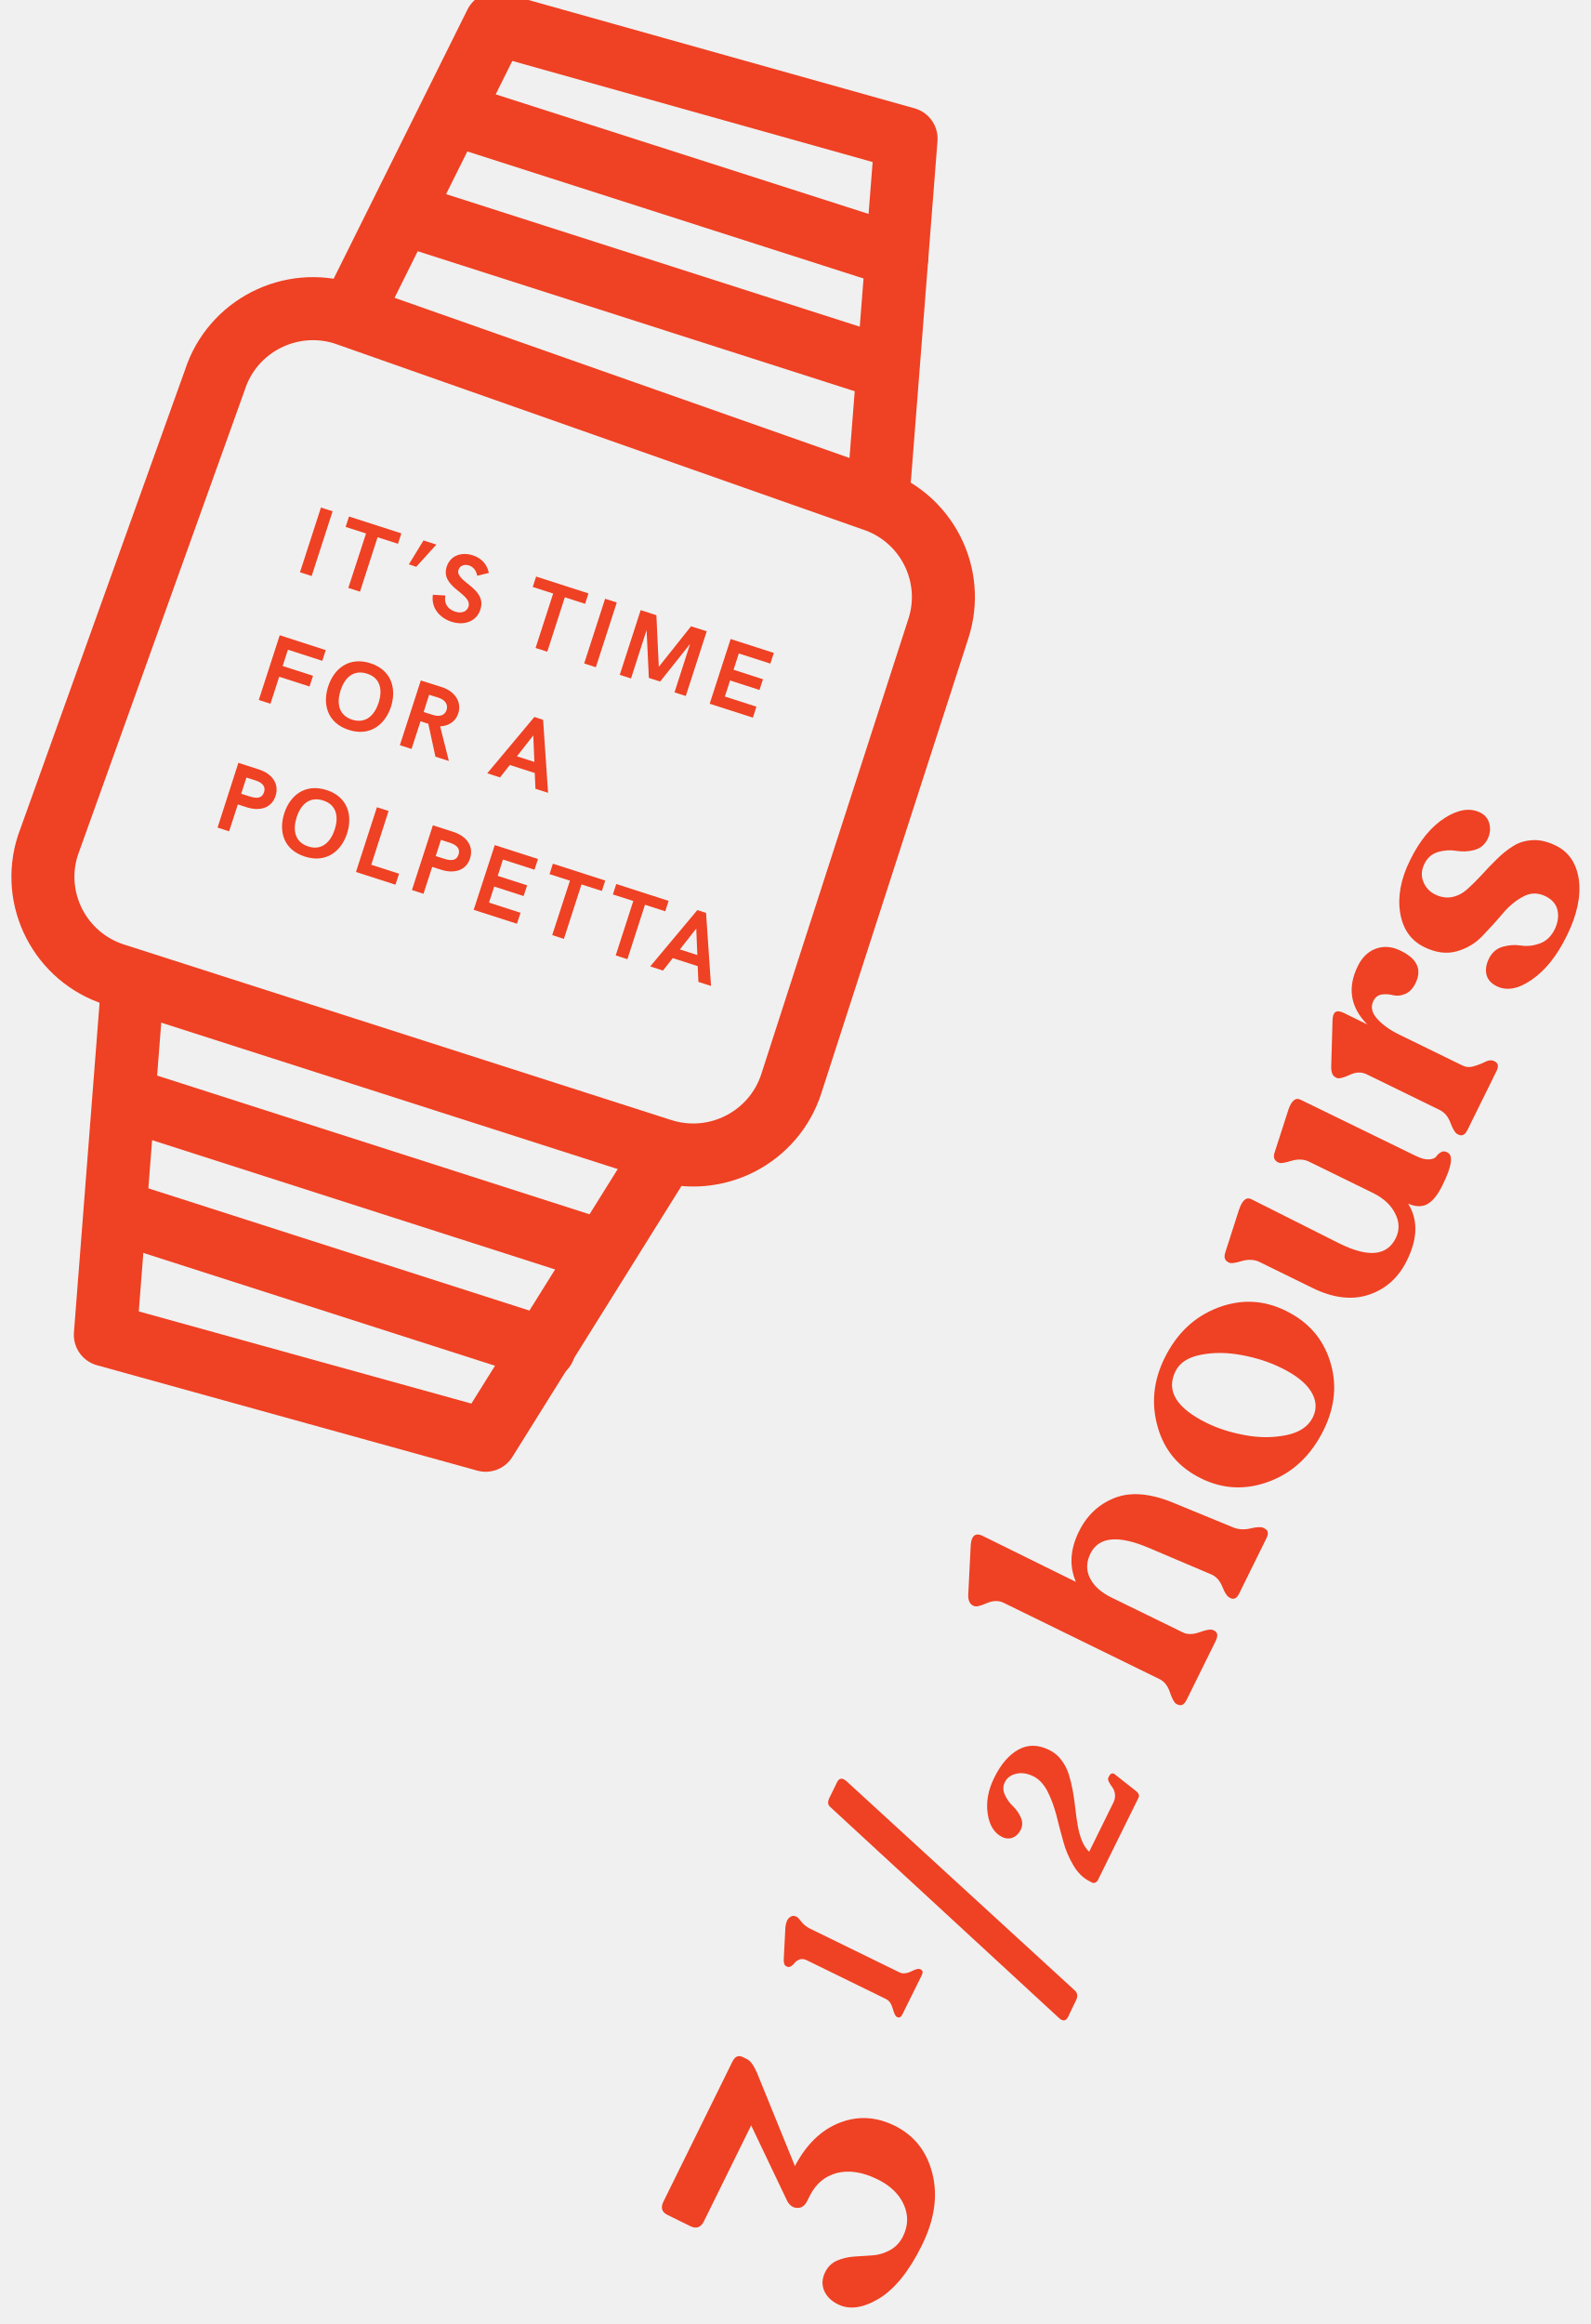
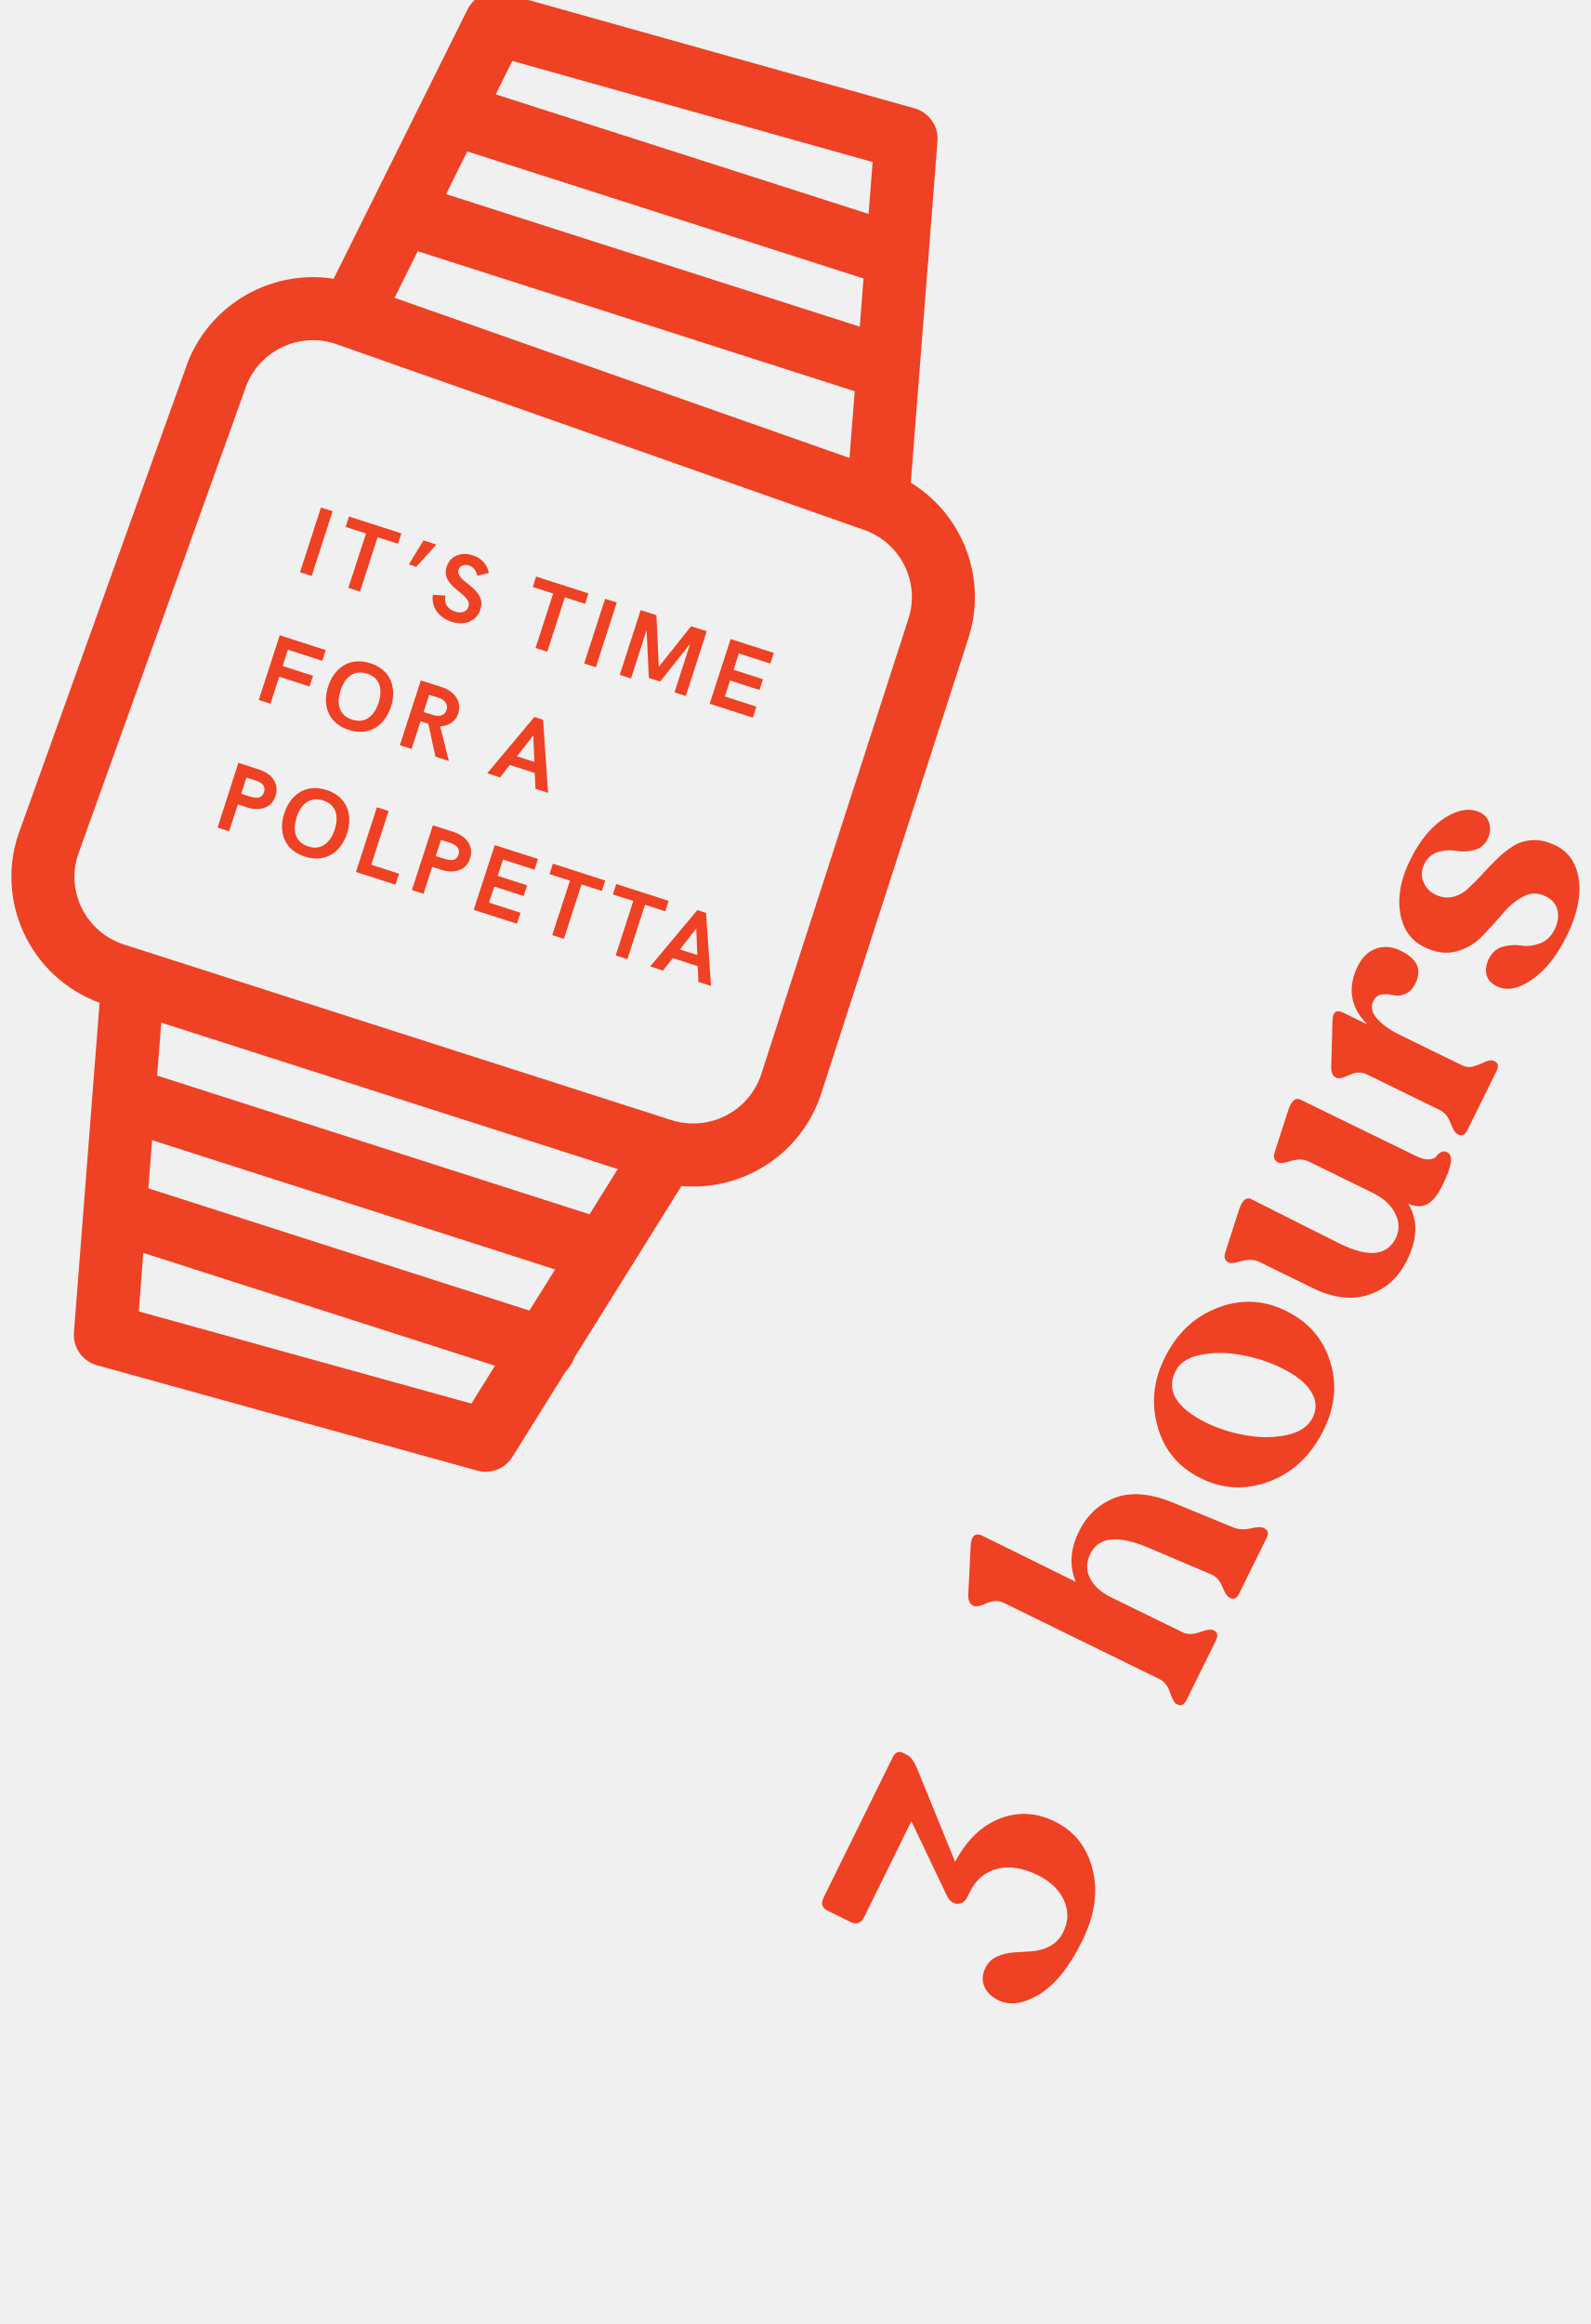
<svg xmlns="http://www.w3.org/2000/svg" width="89" height="130" viewBox="0 0 89 130" fill="none">
-   <path d="M44.48 121.165C45.118 119.953 45.944 119.152 46.966 118.748C47.987 118.344 49.016 118.397 50.053 118.905C51.15 119.444 51.856 120.334 52.171 121.584C52.486 122.833 52.291 124.172 51.578 125.609C50.864 127.06 50.06 128.047 49.182 128.579C48.295 129.11 47.537 129.214 46.906 128.908C46.508 128.713 46.245 128.451 46.11 128.122C45.974 127.793 45.997 127.441 46.185 127.075C46.327 126.791 46.545 126.581 46.838 126.454C47.131 126.327 47.447 126.252 47.785 126.229C48.123 126.207 48.461 126.185 48.806 126.162C49.152 126.14 49.482 126.042 49.798 125.87C50.113 125.698 50.353 125.444 50.526 125.1C50.827 124.494 50.834 123.895 50.564 123.304C50.293 122.713 49.797 122.242 49.084 121.898C48.258 121.494 47.499 121.382 46.823 121.554C46.147 121.733 45.644 122.16 45.306 122.841L45.163 123.125C45.035 123.387 44.848 123.514 44.607 123.506C44.367 123.499 44.179 123.364 44.044 123.11L42.031 118.89L39.395 124.239C39.222 124.599 38.959 124.696 38.621 124.524L37.344 123.895C37.029 123.738 36.953 123.491 37.126 123.147L40.987 115.314C41.13 115.03 41.318 114.948 41.565 115.068L41.791 115.18C41.993 115.277 42.174 115.531 42.354 115.943L44.48 121.165Z" fill="#EF4123" />
-   <path d="M50.489 112.688C50.413 112.838 50.316 112.89 50.203 112.831L50.173 112.816C50.105 112.786 50.03 112.629 49.955 112.359C49.88 112.09 49.76 111.918 49.587 111.828L45.141 109.651C44.998 109.584 44.87 109.569 44.75 109.606C44.637 109.644 44.547 109.703 44.487 109.778C44.427 109.861 44.359 109.92 44.277 109.98C44.194 110.033 44.119 110.048 44.044 110.01L43.991 109.988C43.886 109.935 43.841 109.801 43.856 109.569L43.946 107.811C43.976 107.549 44.044 107.369 44.172 107.265C44.299 107.16 44.419 107.145 44.562 107.212C44.637 107.25 44.727 107.347 44.84 107.496C44.953 107.646 45.111 107.773 45.313 107.878L50.331 110.332C50.436 110.384 50.549 110.399 50.669 110.377C50.789 110.362 50.894 110.324 50.984 110.279C51.074 110.235 51.165 110.19 51.262 110.16C51.36 110.13 51.435 110.13 51.487 110.152L51.518 110.167C51.63 110.227 51.653 110.324 51.585 110.474L50.489 112.688Z" fill="#EF4123" />
-   <path d="M59.765 112.816C59.645 113.063 59.464 113.085 59.239 112.868L46.463 101.085C46.32 100.973 46.297 100.801 46.41 100.569L46.838 99.694C46.958 99.447 47.139 99.432 47.379 99.649L60.163 111.364C60.298 111.506 60.313 111.679 60.208 111.895L59.765 112.816Z" fill="#EF4123" />
-   <path d="M62.078 99.327C62.108 99.26 62.153 99.222 62.214 99.207C62.274 99.192 62.326 99.207 62.379 99.252L63.603 100.217C63.731 100.337 63.761 100.457 63.701 100.569L61.432 105.17C61.402 105.23 61.357 105.275 61.29 105.305C61.222 105.335 61.162 105.335 61.102 105.305L60.989 105.245C60.614 105.065 60.306 104.759 60.058 104.34C59.81 103.921 59.615 103.464 59.487 102.978C59.352 102.492 59.224 102.005 59.104 101.519C58.976 101.033 58.811 100.592 58.608 100.195C58.398 99.799 58.142 99.522 57.827 99.365C57.481 99.192 57.151 99.148 56.85 99.222C56.55 99.297 56.34 99.454 56.227 99.694C56.114 99.918 56.114 100.15 56.227 100.397C56.34 100.644 56.483 100.853 56.67 101.025C56.858 101.205 57.008 101.414 57.113 101.654C57.226 101.901 57.226 102.133 57.113 102.357C57.008 102.567 56.866 102.709 56.67 102.791C56.483 102.866 56.28 102.858 56.069 102.754C55.634 102.537 55.363 102.11 55.266 101.459C55.168 100.808 55.288 100.128 55.641 99.424C56.009 98.676 56.46 98.16 56.986 97.868C57.519 97.577 58.09 97.584 58.713 97.891C58.984 98.025 59.209 98.213 59.389 98.452C59.57 98.691 59.705 98.953 59.802 99.245C59.893 99.537 59.968 99.843 60.028 100.173C60.088 100.502 60.133 100.831 60.17 101.168C60.208 101.504 60.253 101.826 60.306 102.125C60.358 102.424 60.433 102.709 60.538 102.963C60.644 103.225 60.779 103.427 60.944 103.584L62.304 100.823C62.379 100.666 62.409 100.509 62.386 100.352C62.364 100.195 62.311 100.068 62.236 99.971C62.161 99.873 62.101 99.776 62.048 99.671C61.996 99.567 61.988 99.492 62.018 99.432L62.078 99.327Z" fill="#EF4123" />
-   <path d="M69.026 85.45C69.319 85.562 69.635 85.577 69.98 85.495C70.326 85.412 70.566 85.405 70.694 85.465L70.761 85.502C70.964 85.599 70.994 85.779 70.866 86.041L69.334 89.145C69.206 89.407 69.041 89.49 68.846 89.392L68.778 89.355C68.665 89.295 68.53 89.1 68.395 88.756C68.26 88.42 68.05 88.18 67.757 88.061L64.302 86.594C62.574 85.854 61.477 85.958 61.012 86.909C60.779 87.387 60.771 87.844 60.989 88.278C61.207 88.719 61.613 89.078 62.191 89.362L66.172 91.307C66.442 91.442 66.758 91.435 67.133 91.3C67.501 91.165 67.749 91.128 67.869 91.18L67.937 91.21C68.14 91.307 68.162 91.502 68.027 91.786L66.397 95.085C66.262 95.362 66.097 95.445 65.894 95.347L65.826 95.317C65.714 95.257 65.594 95.048 65.466 94.674C65.346 94.307 65.15 94.053 64.88 93.926L56.152 89.654C55.874 89.519 55.559 89.527 55.198 89.684C54.845 89.841 54.605 89.894 54.492 89.834L54.439 89.811C54.267 89.721 54.176 89.534 54.176 89.243L54.319 86.392C54.342 86.153 54.402 85.988 54.514 85.898C54.627 85.816 54.777 85.816 54.95 85.898L60.2 88.487C59.825 87.604 59.877 86.669 60.373 85.667C60.816 84.761 61.485 84.141 62.371 83.789C63.265 83.445 64.347 83.527 65.624 84.051L69.026 85.45Z" fill="#EF4123" />
-   <path d="M74.066 79.988C73.368 81.402 72.361 82.36 71.047 82.861C69.732 83.362 68.455 83.31 67.216 82.704C65.962 82.091 65.15 81.133 64.782 79.831C64.407 78.529 64.534 77.243 65.165 75.963C65.841 74.594 66.825 73.659 68.125 73.158C69.424 72.657 70.701 72.709 71.948 73.323C73.195 73.936 74.021 74.871 74.419 76.135C74.825 77.407 74.705 78.687 74.066 79.988ZM73.458 79.285C73.698 78.799 73.66 78.312 73.353 77.826C73.045 77.34 72.481 76.899 71.678 76.51C71.009 76.18 70.273 75.948 69.469 75.799C68.666 75.649 67.907 75.642 67.193 75.784C66.48 75.919 66.007 76.233 65.774 76.704C65.233 77.796 65.819 78.761 67.524 79.599C68.155 79.906 68.868 80.138 69.665 80.28C70.461 80.43 71.234 80.43 71.971 80.28C72.707 80.13 73.202 79.801 73.458 79.285Z" fill="#EF4123" />
-   <path d="M79.189 64.644C79.504 64.802 79.759 64.869 79.962 64.854C80.165 64.839 80.3 64.787 80.368 64.689C80.436 64.592 80.526 64.51 80.631 64.45C80.736 64.39 80.856 64.39 80.991 64.465C81.329 64.629 81.239 65.243 80.713 66.298C80.458 66.822 80.18 67.173 79.887 67.345C79.594 67.517 79.226 67.517 78.79 67.33C79.354 68.228 79.331 69.283 78.723 70.51C78.25 71.475 77.536 72.111 76.59 72.425C75.643 72.739 74.592 72.612 73.435 72.043L70.476 70.592C70.183 70.45 69.852 70.435 69.484 70.54C69.116 70.652 68.891 70.682 68.793 70.637L68.741 70.615C68.53 70.51 68.47 70.33 68.56 70.061L69.334 67.652C69.514 67.136 69.74 66.941 70.01 67.076L74.982 69.575C76.575 70.353 77.611 70.248 78.1 69.26C78.317 68.819 78.31 68.363 78.069 67.884C77.829 67.405 77.409 67.016 76.808 66.724L73.247 64.981C72.954 64.839 72.624 64.824 72.256 64.936C71.888 65.049 71.655 65.086 71.565 65.041L71.512 65.019C71.302 64.914 71.234 64.734 71.317 64.48L72.106 62.034C72.278 61.562 72.496 61.383 72.759 61.51L79.189 64.644Z" fill="#EF4123" />
-   <path d="M75.974 54.044C76.222 53.535 76.575 53.206 77.018 53.056C77.461 52.907 77.912 52.952 78.377 53.183C79.301 53.632 79.579 54.238 79.204 55.001C79.053 55.308 78.851 55.51 78.61 55.607C78.37 55.705 78.145 55.719 77.942 55.667C77.739 55.615 77.529 55.6 77.318 55.63C77.108 55.66 76.95 55.779 76.845 55.996C76.688 56.318 76.755 56.647 77.055 56.984C77.356 57.321 77.769 57.62 78.31 57.882L81.818 59.595C82.028 59.7 82.246 59.715 82.478 59.64C82.711 59.572 82.922 59.49 83.109 59.393C83.297 59.303 83.455 59.288 83.568 59.34L83.635 59.37C83.831 59.468 83.868 59.647 83.74 59.909L82.111 63.208C81.975 63.485 81.81 63.567 81.607 63.47L81.54 63.433C81.419 63.373 81.299 63.171 81.164 62.819C81.036 62.468 80.834 62.228 80.563 62.093L76.462 60.089C76.177 59.954 75.861 59.961 75.508 60.133C75.148 60.298 74.915 60.35 74.795 60.298L74.727 60.261C74.562 60.178 74.487 59.984 74.487 59.677L74.562 57.059C74.577 56.595 74.78 56.46 75.193 56.662L76.507 57.306C75.561 56.348 75.38 55.256 75.974 54.044Z" fill="#EF4123" />
-   <path d="M87.669 52.346C87.121 53.468 86.467 54.283 85.716 54.799C84.965 55.323 84.311 55.443 83.748 55.166C83.433 55.009 83.245 54.799 83.177 54.523C83.109 54.246 83.155 53.947 83.312 53.625C83.485 53.281 83.74 53.056 84.086 52.959C84.431 52.862 84.769 52.839 85.108 52.892C85.445 52.944 85.791 52.907 86.151 52.779C86.512 52.652 86.79 52.39 86.985 52.001C87.173 51.62 87.226 51.261 87.15 50.917C87.075 50.572 86.843 50.311 86.475 50.131C86.054 49.929 85.633 49.929 85.228 50.154C84.815 50.37 84.424 50.692 84.063 51.126C83.703 51.553 83.32 51.971 82.922 52.383C82.524 52.794 82.043 53.071 81.487 53.221C80.931 53.37 80.33 53.288 79.7 52.981C78.948 52.615 78.498 51.979 78.347 51.066C78.197 50.154 78.377 49.166 78.911 48.096C79.444 47.011 80.09 46.233 80.841 45.755C81.592 45.276 82.253 45.171 82.832 45.455C83.087 45.583 83.26 45.785 83.335 46.069C83.41 46.353 83.38 46.637 83.245 46.922C83.079 47.258 82.832 47.46 82.486 47.55C82.148 47.64 81.818 47.647 81.487 47.595C81.157 47.535 80.826 47.558 80.481 47.655C80.135 47.752 79.88 47.969 79.707 48.313C79.534 48.657 79.512 48.994 79.639 49.316C79.767 49.637 79.985 49.884 80.315 50.041C80.646 50.198 80.961 50.243 81.269 50.176C81.577 50.109 81.863 49.959 82.118 49.727C82.373 49.495 82.636 49.233 82.907 48.942C83.177 48.642 83.455 48.351 83.755 48.059C84.048 47.767 84.356 47.52 84.672 47.326C84.987 47.124 85.348 47.019 85.761 46.996C86.174 46.974 86.602 47.079 87.06 47.303C87.781 47.655 88.217 48.298 88.345 49.218C88.465 50.131 88.247 51.178 87.669 52.346Z" fill="#EF4123" />
-   <path d="M37.021 64.331L6.406 54.515C3.371 53.543 1.704 50.303 2.68 47.288L12.024 21.254C13 18.232 16.253 16.571 19.28 17.543L48.783 27.927C51.818 28.9 53.486 32.139 52.509 35.154L44.277 60.62C43.3 63.642 40.056 65.303 37.021 64.331Z" stroke="#EF4123" stroke-width="3.526" stroke-miterlimit="10" stroke-linecap="round" stroke-linejoin="round" />
-   <path d="M49.219 26.678L50.699 7.758L27.737 1.317L19.813 17.252" stroke="#EF4123" stroke-width="3.526" stroke-miterlimit="10" stroke-linecap="round" stroke-linejoin="round" />
-   <path d="M7.367 55.749L5.895 74.669L27.174 80.564L36.781 65.176" stroke="#EF4123" stroke-width="3.526" stroke-miterlimit="10" stroke-linecap="round" stroke-linejoin="round" />
-   <path d="M25.709 6.479L50.188 14.326" stroke="#EF4123" stroke-width="3.526" stroke-miterlimit="10" stroke-linecap="round" stroke-linejoin="round" />
-   <path d="M23.816 12.344L48.295 20.184" stroke="#EF4123" stroke-width="3.526" stroke-miterlimit="10" stroke-linecap="round" stroke-linejoin="round" />
-   <path d="M30.441 75.425L6.811 67.846" stroke="#EF4123" stroke-width="3.526" stroke-miterlimit="10" stroke-linecap="round" stroke-linejoin="round" />
-   <path d="M32.334 69.567L7.863 61.719" stroke="#EF4123" stroke-width="3.526" stroke-miterlimit="10" stroke-linecap="round" stroke-linejoin="round" />
-   <path d="M17.958 28.391L18.611 28.6L17.439 32.221L16.786 32.012L17.958 28.391Z" fill="#EF4123" />
-   <path d="M20.482 29.842L19.34 29.476L19.528 28.892L22.457 29.835L22.269 30.418L21.128 30.052L20.143 33.096L19.49 32.887L20.482 29.842Z" fill="#EF4123" />
-   <path d="M23.696 30.231L24.417 30.463L23.291 31.705L22.878 31.57L23.696 30.231Z" fill="#EF4123" />
-   <path d="M24.222 33.269L24.921 33.313C24.823 33.777 25.078 34.084 25.461 34.211C25.852 34.338 26.13 34.196 26.212 33.942C26.453 33.194 24.613 32.88 24.996 31.698C25.206 31.054 25.844 30.867 26.453 31.062C26.904 31.204 27.249 31.533 27.354 32.049L26.701 32.206C26.656 31.922 26.483 31.705 26.242 31.63C25.987 31.548 25.732 31.638 25.657 31.87C25.439 32.55 27.271 32.887 26.881 34.092C26.663 34.78 25.957 35.004 25.266 34.78C24.628 34.578 24.109 34.024 24.222 33.269Z" fill="#EF4123" />
-   <path d="M30.952 33.201L29.81 32.835L29.998 32.251L32.927 33.194L32.74 33.777L31.605 33.411L30.622 36.456L29.968 36.246L30.952 33.201Z" fill="#EF4123" />
-   <path d="M33.859 33.493L34.512 33.702L33.341 37.323L32.687 37.114L33.859 33.493Z" fill="#EF4123" />
-   <path d="M39.545 35.311L38.373 38.932L37.742 38.73L38.613 36.022L36.938 38.124L36.307 37.922L36.18 35.244L35.309 37.952L34.678 37.75L35.849 34.129L36.728 34.413L36.863 37.301L38.666 35.034L39.545 35.311Z" fill="#EF4123" />
-   <path d="M40.882 35.745L43.3 36.523L43.105 37.121L41.34 36.553L41.047 37.465L42.692 37.997L42.497 38.595L40.852 38.064L40.559 38.962L42.324 39.53L42.129 40.144L39.71 39.366L40.882 35.745Z" fill="#EF4123" />
-   <path d="M15.652 35.535L18.228 36.366L18.033 36.964L16.11 36.343L15.817 37.256L17.515 37.802L17.319 38.401L15.622 37.855L15.134 39.366L14.48 39.156L15.652 35.535Z" fill="#EF4123" />
-   <path d="M18.363 38.401C18.679 37.413 19.52 36.717 20.722 37.099C21.924 37.488 22.194 38.535 21.879 39.53C21.556 40.518 20.722 41.214 19.52 40.832C18.311 40.443 18.04 39.388 18.363 38.401ZM21.188 39.306C21.405 38.625 21.315 37.929 20.534 37.682C19.753 37.435 19.272 37.944 19.054 38.625C18.837 39.313 18.927 40.002 19.7 40.256C20.482 40.503 20.962 39.994 21.188 39.306Z" fill="#EF4123" />
-   <path d="M23.546 38.064L24.725 38.438C25.409 38.655 25.86 39.231 25.642 39.912C25.491 40.368 25.086 40.615 24.628 40.63L25.116 42.568L24.365 42.328L23.967 40.488L23.756 40.42L23.531 40.346L23.028 41.894L22.374 41.685L23.546 38.064ZM24.282 40.009C24.635 40.106 24.898 39.994 24.988 39.717C25.086 39.418 24.913 39.149 24.538 39.029L24.012 38.864L23.704 39.83L24.282 40.009Z" fill="#EF4123" />
-   <path d="M29.901 40.106L30.389 40.264L30.667 44.348L29.96 44.124L29.923 43.241L28.526 42.792L27.978 43.488L27.264 43.256L29.901 40.106ZM29.901 42.62L29.84 41.139L28.924 42.306L29.901 42.62Z" fill="#EF4123" />
-   <path d="M13.338 42.672L14.48 43.039C15.224 43.278 15.637 43.839 15.419 44.52C15.201 45.201 14.54 45.395 13.797 45.156L13.308 44.999L12.82 46.503L12.174 46.293L13.338 42.672ZM13.992 44.558C14.443 44.7 14.675 44.61 14.773 44.318C14.871 44.026 14.728 43.794 14.285 43.652L13.789 43.495L13.496 44.401L13.992 44.558Z" fill="#EF4123" />
-   <path d="M15.907 45.493C16.223 44.505 17.064 43.81 18.266 44.191C19.468 44.573 19.738 45.627 19.422 46.615C19.107 47.603 18.266 48.298 17.064 47.917C15.855 47.535 15.584 46.488 15.907 45.493ZM18.731 46.398C18.949 45.717 18.859 45.022 18.078 44.775C17.297 44.528 16.816 45.036 16.598 45.717C16.38 46.406 16.471 47.094 17.244 47.348C18.018 47.603 18.506 47.086 18.731 46.398Z" fill="#EF4123" />
-   <path d="M21.09 45.156L21.743 45.365L20.774 48.373L22.329 48.874L22.127 49.488L19.918 48.777L21.09 45.156Z" fill="#EF4123" />
-   <path d="M24.222 46.166L25.364 46.533C26.107 46.772 26.52 47.333 26.303 48.014C26.085 48.695 25.416 48.889 24.68 48.65L24.184 48.493L23.696 49.996L23.05 49.787L24.222 46.166ZM24.875 48.044C25.326 48.186 25.559 48.096 25.657 47.804C25.754 47.513 25.612 47.281 25.168 47.139L24.673 46.981L24.38 47.887L24.875 48.044Z" fill="#EF4123" />
-   <path d="M27.685 47.273L30.103 48.051L29.908 48.65L28.143 48.081L27.85 48.994L29.495 49.525L29.299 50.123L27.655 49.592L27.362 50.49L29.127 51.059L28.924 51.672L26.505 50.894L27.685 47.273Z" fill="#EF4123" />
-   <path d="M31.891 49.263L30.749 48.897L30.937 48.313L33.866 49.256L33.679 49.839L32.537 49.473L31.553 52.518L30.899 52.308L31.891 49.263Z" fill="#EF4123" />
-   <path d="M35.436 50.4L34.294 50.034L34.482 49.45L37.412 50.393L37.224 50.976L36.09 50.61L35.106 53.655L34.452 53.445L35.436 50.4Z" fill="#EF4123" />
-   <path d="M39.019 50.909L39.507 51.066L39.785 55.151L39.079 54.927L39.041 54.044L37.645 53.595L37.096 54.291L36.383 54.059L39.019 50.909ZM39.019 53.423L38.959 51.942L38.043 53.109L39.019 53.423Z" fill="#EF4123" />
+   <g clip-path="url(#clip0)">
+     <path d="M53.444 104.15C54.083 102.938 54.909 102.137 55.93 101.733C56.952 101.329 57.981 101.382 59.017 101.89C60.114 102.429 60.82 103.319 61.136 104.569C61.451 105.818 61.256 107.157 60.542 108.594C59.828 110.045 59.025 111.032 58.146 111.564C57.26 112.095 56.501 112.199 55.87 111.893C55.472 111.698 55.209 111.436 55.074 111.107C54.939 110.778 54.961 110.426 55.149 110.06C55.292 109.776 55.51 109.566 55.803 109.439C56.096 109.312 56.411 109.237 56.749 109.214C57.087 109.192 57.425 109.17 57.77 109.147C58.116 109.125 58.447 109.027 58.762 108.855C59.077 108.683 59.318 108.429 59.49 108.085C59.791 107.479 59.798 106.88 59.528 106.289C59.258 105.698 58.762 105.227 58.048 104.883C57.222 104.479 56.464 104.367 55.788 104.539C55.111 104.718 54.608 105.145 54.27 105.826L54.128 106.11C54 106.372 53.812 106.499 53.572 106.491C53.331 106.484 53.144 106.349 53.008 106.095L50.995 101.875L48.359 107.224C48.186 107.584 47.923 107.681 47.585 107.509L46.309 106.88C45.993 106.723 45.918 106.476 46.091 106.132L49.951 98.299C50.094 98.016 50.282 97.933 50.53 98.053L50.755 98.165C50.958 98.263 51.138 98.516 51.318 98.928L53.444 104.15Z" fill="#EF4123" />
+     <path d="M69.026 85.45C69.319 85.562 69.635 85.577 69.98 85.495C70.326 85.412 70.566 85.405 70.694 85.465L70.761 85.502C70.964 85.599 70.994 85.779 70.866 86.041L69.334 89.145C69.206 89.407 69.041 89.49 68.846 89.392L68.778 89.355C68.665 89.295 68.53 89.1 68.395 88.756C68.26 88.42 68.05 88.18 67.757 88.061L64.302 86.594C62.574 85.854 61.477 85.958 61.012 86.909C60.779 87.387 60.771 87.844 60.989 88.278C61.207 88.719 61.613 89.078 62.191 89.362L66.172 91.307C66.442 91.442 66.758 91.435 67.133 91.3C67.501 91.165 67.749 91.128 67.869 91.18L67.937 91.21C68.14 91.307 68.162 91.502 68.027 91.786L66.397 95.085C66.262 95.362 66.097 95.445 65.894 95.347L65.826 95.317C65.714 95.257 65.594 95.048 65.466 94.674C65.346 94.307 65.15 94.053 64.88 93.926L56.152 89.654C55.874 89.519 55.559 89.527 55.198 89.684C54.845 89.841 54.605 89.894 54.492 89.834L54.439 89.811C54.267 89.721 54.176 89.534 54.176 89.243L54.319 86.392C54.342 86.153 54.402 85.988 54.514 85.898C54.627 85.816 54.777 85.816 54.95 85.898L60.2 88.487C59.825 87.604 59.877 86.669 60.373 85.667C60.816 84.761 61.485 84.141 62.371 83.789C63.265 83.445 64.347 83.527 65.624 84.051L69.026 85.45Z" fill="#EF4123" />
+     <path d="M74.066 79.988C73.368 81.402 72.361 82.36 71.047 82.861C69.732 83.362 68.455 83.31 67.216 82.704C65.962 82.091 65.15 81.133 64.782 79.831C64.407 78.529 64.534 77.243 65.165 75.963C65.841 74.594 66.825 73.659 68.125 73.158C69.424 72.657 70.701 72.709 71.948 73.323C73.195 73.936 74.021 74.871 74.419 76.135C74.825 77.407 74.705 78.687 74.066 79.988ZM73.458 79.285C73.698 78.799 73.66 78.312 73.353 77.826C73.045 77.34 72.481 76.899 71.678 76.51C71.009 76.18 70.273 75.948 69.469 75.799C68.666 75.649 67.907 75.642 67.193 75.784C66.48 75.919 66.007 76.233 65.774 76.704C65.233 77.796 65.819 78.761 67.524 79.599C68.155 79.906 68.868 80.138 69.665 80.28C70.461 80.43 71.234 80.43 71.971 80.28C72.707 80.13 73.202 79.801 73.458 79.285Z" fill="#EF4123" />
+     <path d="M79.189 64.644C79.504 64.802 79.759 64.869 79.962 64.854C80.165 64.839 80.3 64.787 80.368 64.689C80.436 64.592 80.526 64.51 80.631 64.45C80.736 64.39 80.856 64.39 80.991 64.465C81.329 64.629 81.239 65.243 80.713 66.298C80.458 66.822 80.18 67.173 79.887 67.345C79.594 67.517 79.226 67.517 78.79 67.33C79.354 68.228 79.331 69.283 78.723 70.51C78.25 71.475 77.536 72.111 76.59 72.425C75.643 72.739 74.592 72.612 73.435 72.043L70.476 70.592C70.183 70.45 69.852 70.435 69.484 70.54C69.116 70.652 68.891 70.682 68.793 70.637L68.741 70.615C68.53 70.51 68.47 70.33 68.56 70.061L69.334 67.652C69.514 67.136 69.74 66.941 70.01 67.076L74.982 69.575C76.575 70.353 77.611 70.248 78.1 69.26C78.317 68.819 78.31 68.363 78.069 67.884C77.829 67.405 77.409 67.016 76.808 66.724L73.247 64.981C72.954 64.839 72.624 64.824 72.256 64.936C71.888 65.049 71.655 65.086 71.565 65.041L71.512 65.019C71.302 64.914 71.234 64.734 71.317 64.48L72.106 62.034C72.278 61.562 72.496 61.383 72.759 61.51L79.189 64.644Z" fill="#EF4123" />
+     <path d="M75.974 54.044C76.222 53.535 76.575 53.206 77.018 53.056C77.461 52.907 77.912 52.952 78.377 53.183C79.301 53.632 79.579 54.238 79.204 55.001C79.053 55.308 78.851 55.51 78.61 55.607C78.37 55.705 78.145 55.719 77.942 55.667C77.739 55.615 77.529 55.6 77.318 55.63C77.108 55.66 76.95 55.779 76.845 55.996C76.688 56.318 76.755 56.647 77.055 56.984C77.356 57.321 77.769 57.62 78.31 57.882L81.818 59.595C82.028 59.7 82.246 59.715 82.478 59.64C82.711 59.572 82.922 59.49 83.109 59.393C83.297 59.303 83.455 59.288 83.568 59.34L83.635 59.37C83.831 59.468 83.868 59.647 83.74 59.909L82.111 63.208C81.975 63.485 81.81 63.567 81.607 63.47L81.54 63.433C81.419 63.373 81.299 63.171 81.164 62.819C81.036 62.468 80.834 62.228 80.563 62.093L76.462 60.089C76.177 59.954 75.861 59.961 75.508 60.133C75.148 60.298 74.915 60.35 74.795 60.298L74.727 60.261C74.562 60.178 74.487 59.984 74.487 59.677L74.562 57.059C74.577 56.595 74.78 56.46 75.193 56.662L76.507 57.306C75.561 56.348 75.38 55.256 75.974 54.044Z" fill="#EF4123" />
+     <path d="M87.669 52.346C87.121 53.468 86.467 54.283 85.716 54.799C84.965 55.323 84.311 55.443 83.748 55.166C83.433 55.009 83.245 54.799 83.177 54.523C83.109 54.246 83.155 53.947 83.312 53.625C83.485 53.281 83.74 53.056 84.086 52.959C84.431 52.862 84.769 52.839 85.108 52.892C85.445 52.944 85.791 52.907 86.151 52.779C86.512 52.652 86.79 52.39 86.985 52.001C87.173 51.62 87.226 51.261 87.15 50.917C87.075 50.572 86.843 50.311 86.475 50.131C86.054 49.929 85.633 49.929 85.228 50.154C84.815 50.37 84.424 50.692 84.063 51.126C83.703 51.553 83.32 51.971 82.922 52.383C82.524 52.794 82.043 53.071 81.487 53.221C80.931 53.37 80.33 53.288 79.7 52.981C78.948 52.615 78.498 51.979 78.347 51.066C78.197 50.154 78.377 49.166 78.911 48.096C79.444 47.011 80.09 46.233 80.841 45.755C81.592 45.276 82.253 45.171 82.832 45.455C83.087 45.583 83.26 45.785 83.335 46.069C83.41 46.353 83.38 46.637 83.245 46.922C83.079 47.258 82.832 47.46 82.486 47.55C82.148 47.64 81.818 47.647 81.487 47.595C81.157 47.535 80.826 47.558 80.481 47.655C80.135 47.752 79.88 47.969 79.707 48.313C79.534 48.657 79.512 48.994 79.639 49.316C79.767 49.637 79.985 49.884 80.315 50.041C80.646 50.198 80.961 50.243 81.269 50.176C81.577 50.109 81.863 49.959 82.118 49.727C82.373 49.495 82.636 49.233 82.907 48.942C83.177 48.642 83.455 48.351 83.755 48.059C84.048 47.767 84.356 47.52 84.672 47.326C84.987 47.124 85.348 47.019 85.761 46.996C86.174 46.974 86.602 47.079 87.06 47.303C87.781 47.655 88.217 48.298 88.345 49.218C88.465 50.131 88.247 51.178 87.669 52.346Z" fill="#EF4123" />
+     <path d="M37.021 64.331L6.406 54.515C3.371 53.543 1.704 50.303 2.68 47.288L12.024 21.254C13 18.232 16.253 16.571 19.28 17.543L48.783 27.927C51.818 28.9 53.486 32.139 52.509 35.154L44.277 60.62C43.3 63.642 40.056 65.303 37.021 64.331Z" stroke="#EF4123" stroke-width="3.526" stroke-miterlimit="10" stroke-linecap="round" stroke-linejoin="round" />
+     <path d="M49.219 26.678L50.699 7.758L27.737 1.317L19.813 17.252" stroke="#EF4123" stroke-width="3.526" stroke-miterlimit="10" stroke-linecap="round" stroke-linejoin="round" />
+     <path d="M7.367 55.749L5.895 74.669L27.174 80.564L36.781 65.176" stroke="#EF4123" stroke-width="3.526" stroke-miterlimit="10" stroke-linecap="round" stroke-linejoin="round" />
+     <path d="M25.709 6.479L50.188 14.326" stroke="#EF4123" stroke-width="3.526" stroke-miterlimit="10" stroke-linecap="round" stroke-linejoin="round" />
+     <path d="M23.816 12.344L48.295 20.184" stroke="#EF4123" stroke-width="3.526" stroke-miterlimit="10" stroke-linecap="round" stroke-linejoin="round" />
+     <path d="M30.441 75.425L6.811 67.846" stroke="#EF4123" stroke-width="3.526" stroke-miterlimit="10" stroke-linecap="round" stroke-linejoin="round" />
+     <path d="M32.334 69.567L7.863 61.719" stroke="#EF4123" stroke-width="3.526" stroke-miterlimit="10" stroke-linecap="round" stroke-linejoin="round" />
+     <path d="M17.958 28.391L18.611 28.6L17.439 32.221L16.786 32.012L17.958 28.391Z" fill="#EF4123" />
+     <path d="M20.482 29.842L19.34 29.476L19.528 28.892L22.457 29.835L22.269 30.418L21.128 30.052L20.143 33.096L19.49 32.887L20.482 29.842Z" fill="#EF4123" />
+     <path d="M23.696 30.231L24.417 30.463L23.291 31.705L22.878 31.57L23.696 30.231Z" fill="#EF4123" />
+     <path d="M24.222 33.269L24.921 33.313C24.823 33.777 25.078 34.084 25.461 34.211C25.852 34.338 26.13 34.196 26.212 33.942C26.453 33.194 24.613 32.88 24.996 31.698C25.206 31.054 25.844 30.867 26.453 31.062C26.904 31.204 27.249 31.533 27.354 32.049L26.701 32.206C26.656 31.922 26.483 31.705 26.242 31.63C25.987 31.548 25.732 31.638 25.657 31.87C25.439 32.55 27.271 32.887 26.881 34.092C26.663 34.78 25.957 35.004 25.266 34.78C24.628 34.578 24.109 34.024 24.222 33.269Z" fill="#EF4123" />
+     <path d="M30.952 33.201L29.81 32.835L29.998 32.251L32.927 33.194L32.74 33.777L31.605 33.411L30.622 36.456L29.968 36.246L30.952 33.201Z" fill="#EF4123" />
+     <path d="M33.859 33.493L34.512 33.702L33.341 37.323L32.687 37.114L33.859 33.493Z" fill="#EF4123" />
+     <path d="M39.545 35.311L38.373 38.932L37.742 38.73L38.613 36.022L36.938 38.124L36.307 37.922L36.18 35.244L35.309 37.952L34.678 37.75L35.849 34.129L36.728 34.413L36.863 37.301L38.666 35.034L39.545 35.311Z" fill="#EF4123" />
+     <path d="M40.882 35.745L43.3 36.523L43.105 37.121L41.34 36.553L41.047 37.465L42.692 37.997L42.497 38.595L40.852 38.064L40.559 38.962L42.324 39.53L42.129 40.144L39.71 39.366L40.882 35.745Z" fill="#EF4123" />
+     <path d="M15.652 35.535L18.228 36.366L18.033 36.964L16.11 36.343L15.817 37.256L17.515 37.802L17.319 38.401L15.622 37.855L15.134 39.366L14.48 39.156L15.652 35.535Z" fill="#EF4123" />
+     <path d="M18.363 38.401C18.679 37.413 19.52 36.717 20.722 37.099C21.924 37.488 22.194 38.535 21.879 39.53C21.556 40.518 20.722 41.214 19.52 40.832C18.311 40.443 18.04 39.388 18.363 38.401ZM21.188 39.306C21.405 38.625 21.315 37.929 20.534 37.682C19.753 37.435 19.272 37.944 19.054 38.625C18.837 39.313 18.927 40.002 19.7 40.256C20.482 40.503 20.962 39.994 21.188 39.306Z" fill="#EF4123" />
+     <path d="M23.546 38.064L24.725 38.438C25.409 38.655 25.86 39.231 25.642 39.912C25.491 40.368 25.086 40.615 24.628 40.63L25.116 42.568L24.365 42.328L23.967 40.488L23.756 40.42L23.531 40.346L23.028 41.894L22.374 41.685L23.546 38.064ZM24.282 40.009C24.635 40.106 24.898 39.994 24.988 39.717C25.086 39.418 24.913 39.149 24.538 39.029L24.012 38.864L23.704 39.83L24.282 40.009Z" fill="#EF4123" />
+     <path d="M29.901 40.106L30.389 40.264L30.667 44.348L29.96 44.124L29.923 43.241L28.526 42.792L27.978 43.488L27.264 43.256L29.901 40.106ZM29.901 42.62L29.84 41.139L28.924 42.306L29.901 42.62Z" fill="#EF4123" />
+     <path d="M13.338 42.672L14.48 43.039C15.224 43.278 15.637 43.839 15.419 44.52C15.201 45.201 14.54 45.395 13.797 45.156L13.308 44.999L12.82 46.503L12.174 46.293L13.338 42.672ZM13.992 44.558C14.443 44.7 14.675 44.61 14.773 44.318C14.871 44.026 14.728 43.794 14.285 43.652L13.789 43.495L13.496 44.401L13.992 44.558Z" fill="#EF4123" />
+     <path d="M15.907 45.493C16.223 44.505 17.064 43.81 18.266 44.191C19.468 44.573 19.738 45.627 19.422 46.615C19.107 47.603 18.266 48.298 17.064 47.917C15.855 47.535 15.584 46.488 15.907 45.493ZM18.731 46.398C18.949 45.717 18.859 45.022 18.078 44.775C17.297 44.528 16.816 45.036 16.598 45.717C16.38 46.406 16.471 47.094 17.244 47.348C18.018 47.603 18.506 47.086 18.731 46.398Z" fill="#EF4123" />
+     <path d="M21.09 45.156L21.743 45.365L20.774 48.373L22.329 48.874L22.127 49.488L19.918 48.777L21.09 45.156Z" fill="#EF4123" />
+     <path d="M24.222 46.166L25.364 46.533C26.107 46.772 26.52 47.333 26.303 48.014C26.085 48.695 25.416 48.889 24.68 48.65L24.184 48.493L23.696 49.996L23.05 49.787L24.222 46.166ZM24.875 48.044C25.326 48.186 25.559 48.096 25.657 47.804C25.754 47.513 25.612 47.281 25.168 47.139L24.673 46.981L24.38 47.887L24.875 48.044Z" fill="#EF4123" />
+     <path d="M27.685 47.273L30.103 48.051L29.908 48.65L28.143 48.081L27.85 48.994L29.495 49.525L29.299 50.123L27.655 49.592L27.362 50.49L29.127 51.059L28.924 51.672L26.505 50.894L27.685 47.273Z" fill="#EF4123" />
+     <path d="M31.891 49.263L30.749 48.897L30.937 48.313L33.866 49.256L33.679 49.839L32.537 49.473L31.553 52.518L30.899 52.308L31.891 49.263Z" fill="#EF4123" />
+     <path d="M35.436 50.4L34.294 50.034L34.482 49.45L37.412 50.393L37.224 50.976L36.09 50.61L35.106 53.655L34.452 53.445L35.436 50.4Z" fill="#EF4123" />
+     <path d="M39.019 50.909L39.507 51.066L39.785 55.151L39.079 54.927L39.041 54.044L37.645 53.595L37.096 54.291L36.383 54.059L39.019 50.909ZM39.019 53.423L38.959 51.942L38.043 53.109L39.019 53.423Z" fill="#EF4123" />
+   </g>
+   <defs>
+     <clipPath id="clip0">
+       <rect width="89" height="130" fill="white" />
+     </clipPath>
+   </defs>
</svg>
